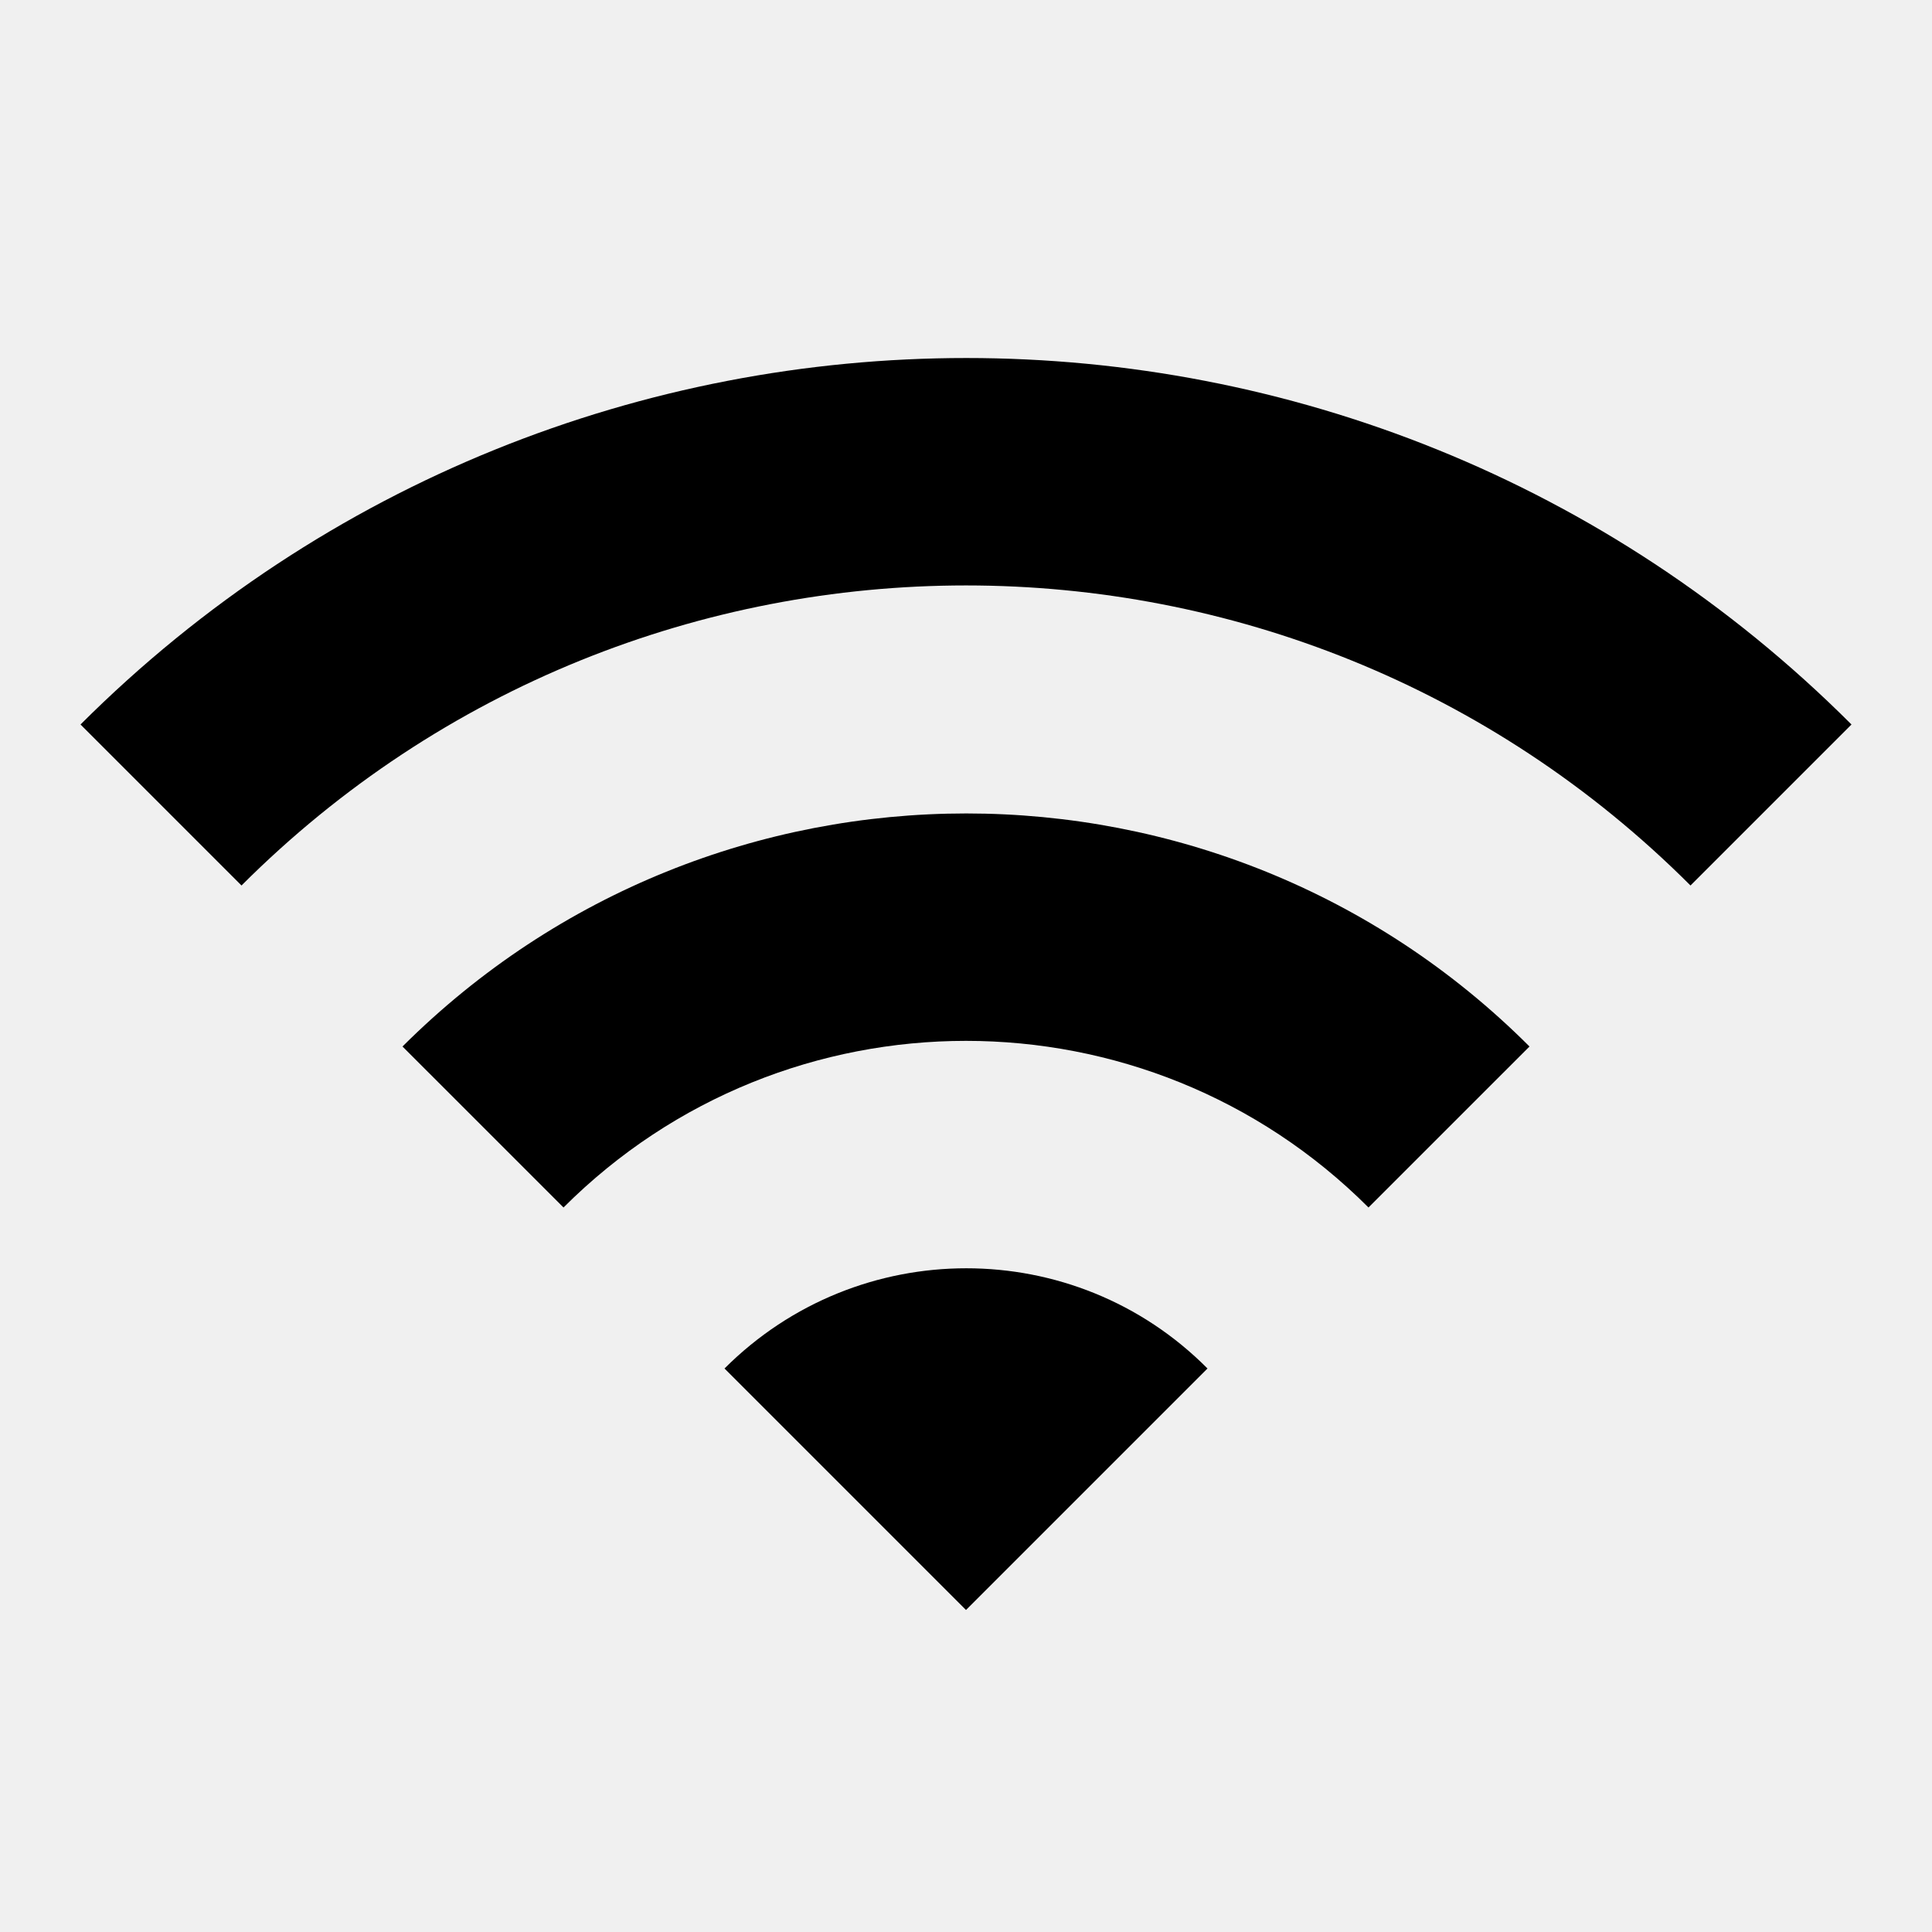
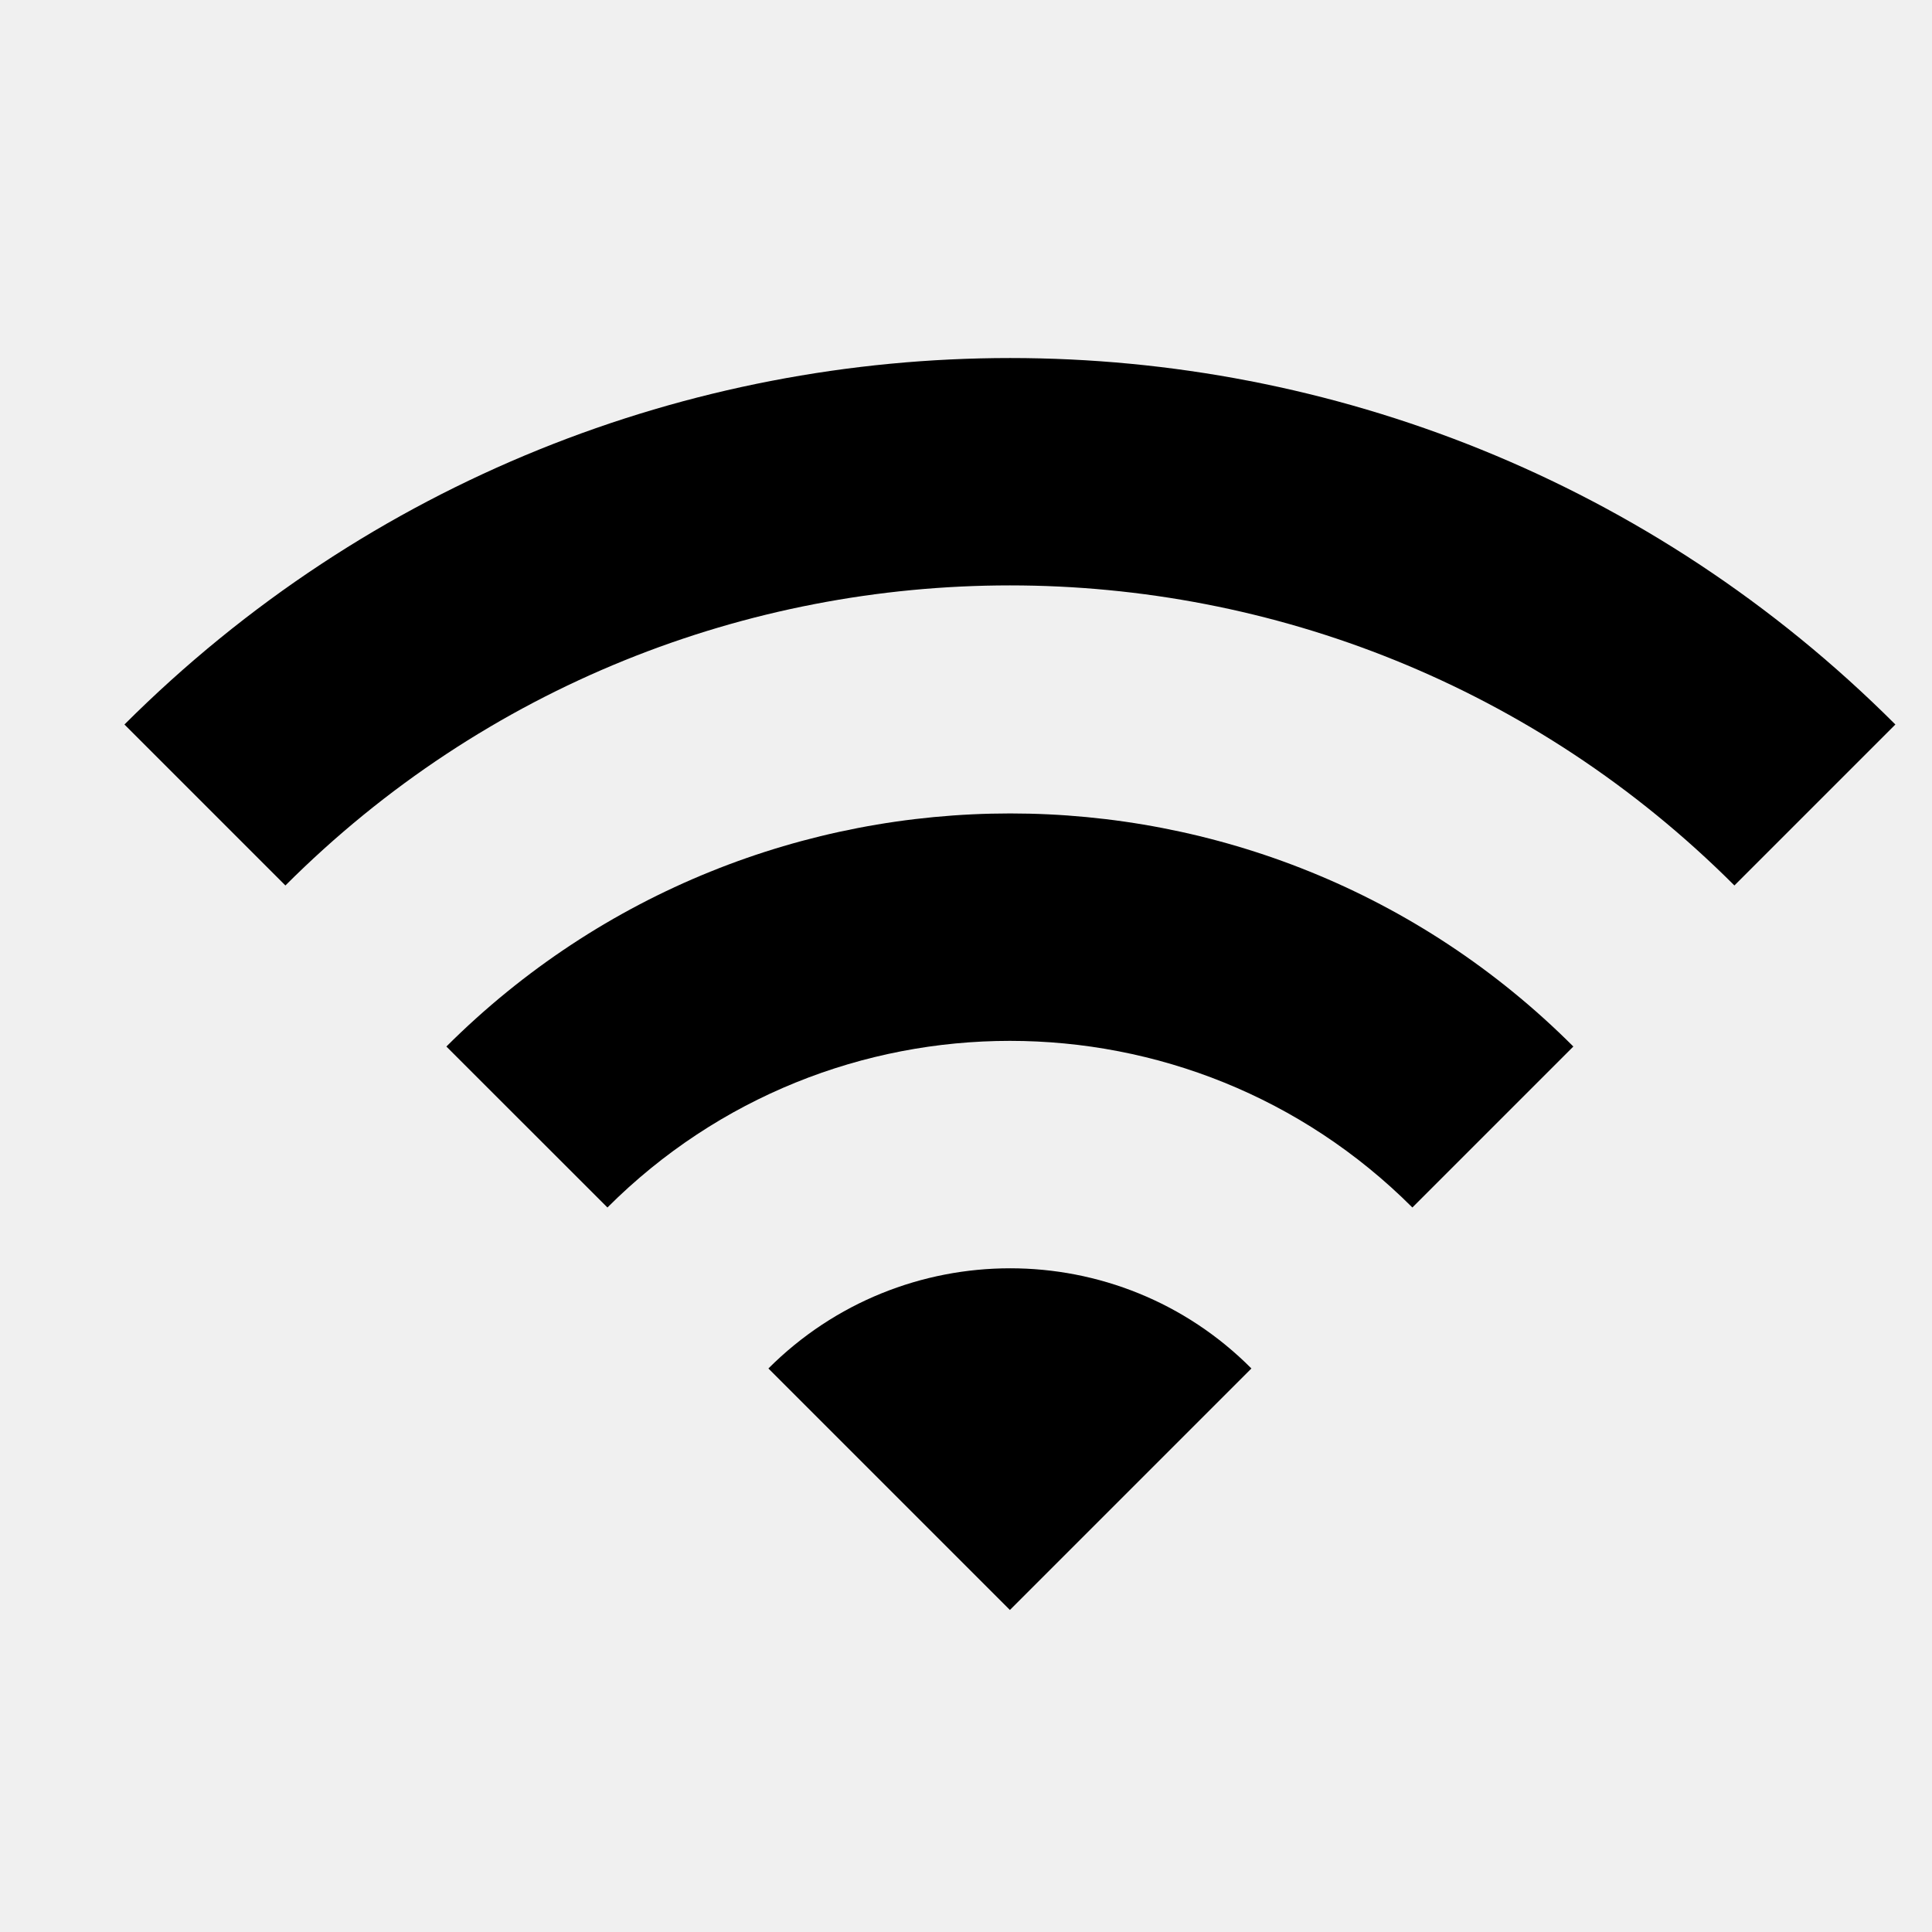
- <svg xmlns="http://www.w3.org/2000/svg" width="24" height="24" viewBox="0 0 24 24" fill="inherit">
-   <g clip-path="url(#clip0_2390_4820)">
-     <path d="M1 9L3 11C7.97 6.03 16.03 6.03 21 11L23 9C16.93 2.93 7.08 2.93 1 9ZM9 17L12 20L15 17C13.35 15.34 10.66 15.34 9 17ZM5 13L7 15C9.76 12.24 14.24 12.24 17 15L19 13C15.14 9.14 8.87 9.14 5 13Z" fill="inherit" />
+ <svg xmlns="http://www.w3.org/2000/svg" width="22" height="22" viewBox="0 0 22 22" fill="inherit">
+   <g clip-path="url(#clip0_2484_1291)">
+     <path d="M1.417 8.25L3.25 10.083C7.806 5.527 15.194 5.527 19.75 10.083L21.583 8.25C16.019 2.686 6.99 2.686 1.417 8.25ZM8.75 15.583L11.5 18.333L14.25 15.583C12.737 14.062 10.271 14.062 8.75 15.583ZM5.083 11.917L6.917 13.75C9.447 11.22 13.553 11.22 16.083 13.75L17.916 11.917C14.378 8.378 8.631 8.378 5.083 11.917Z" fill="inherit" />
  </g>
  <defs>
-     <clipPath id="clip0_2390_4820">
-       <rect width="24" height="24" fill="white" />
+     <clipPath id="clip0_2484_1291">
+       <rect width="22" height="22" fill="white" />
    </clipPath>
  </defs>
</svg>
